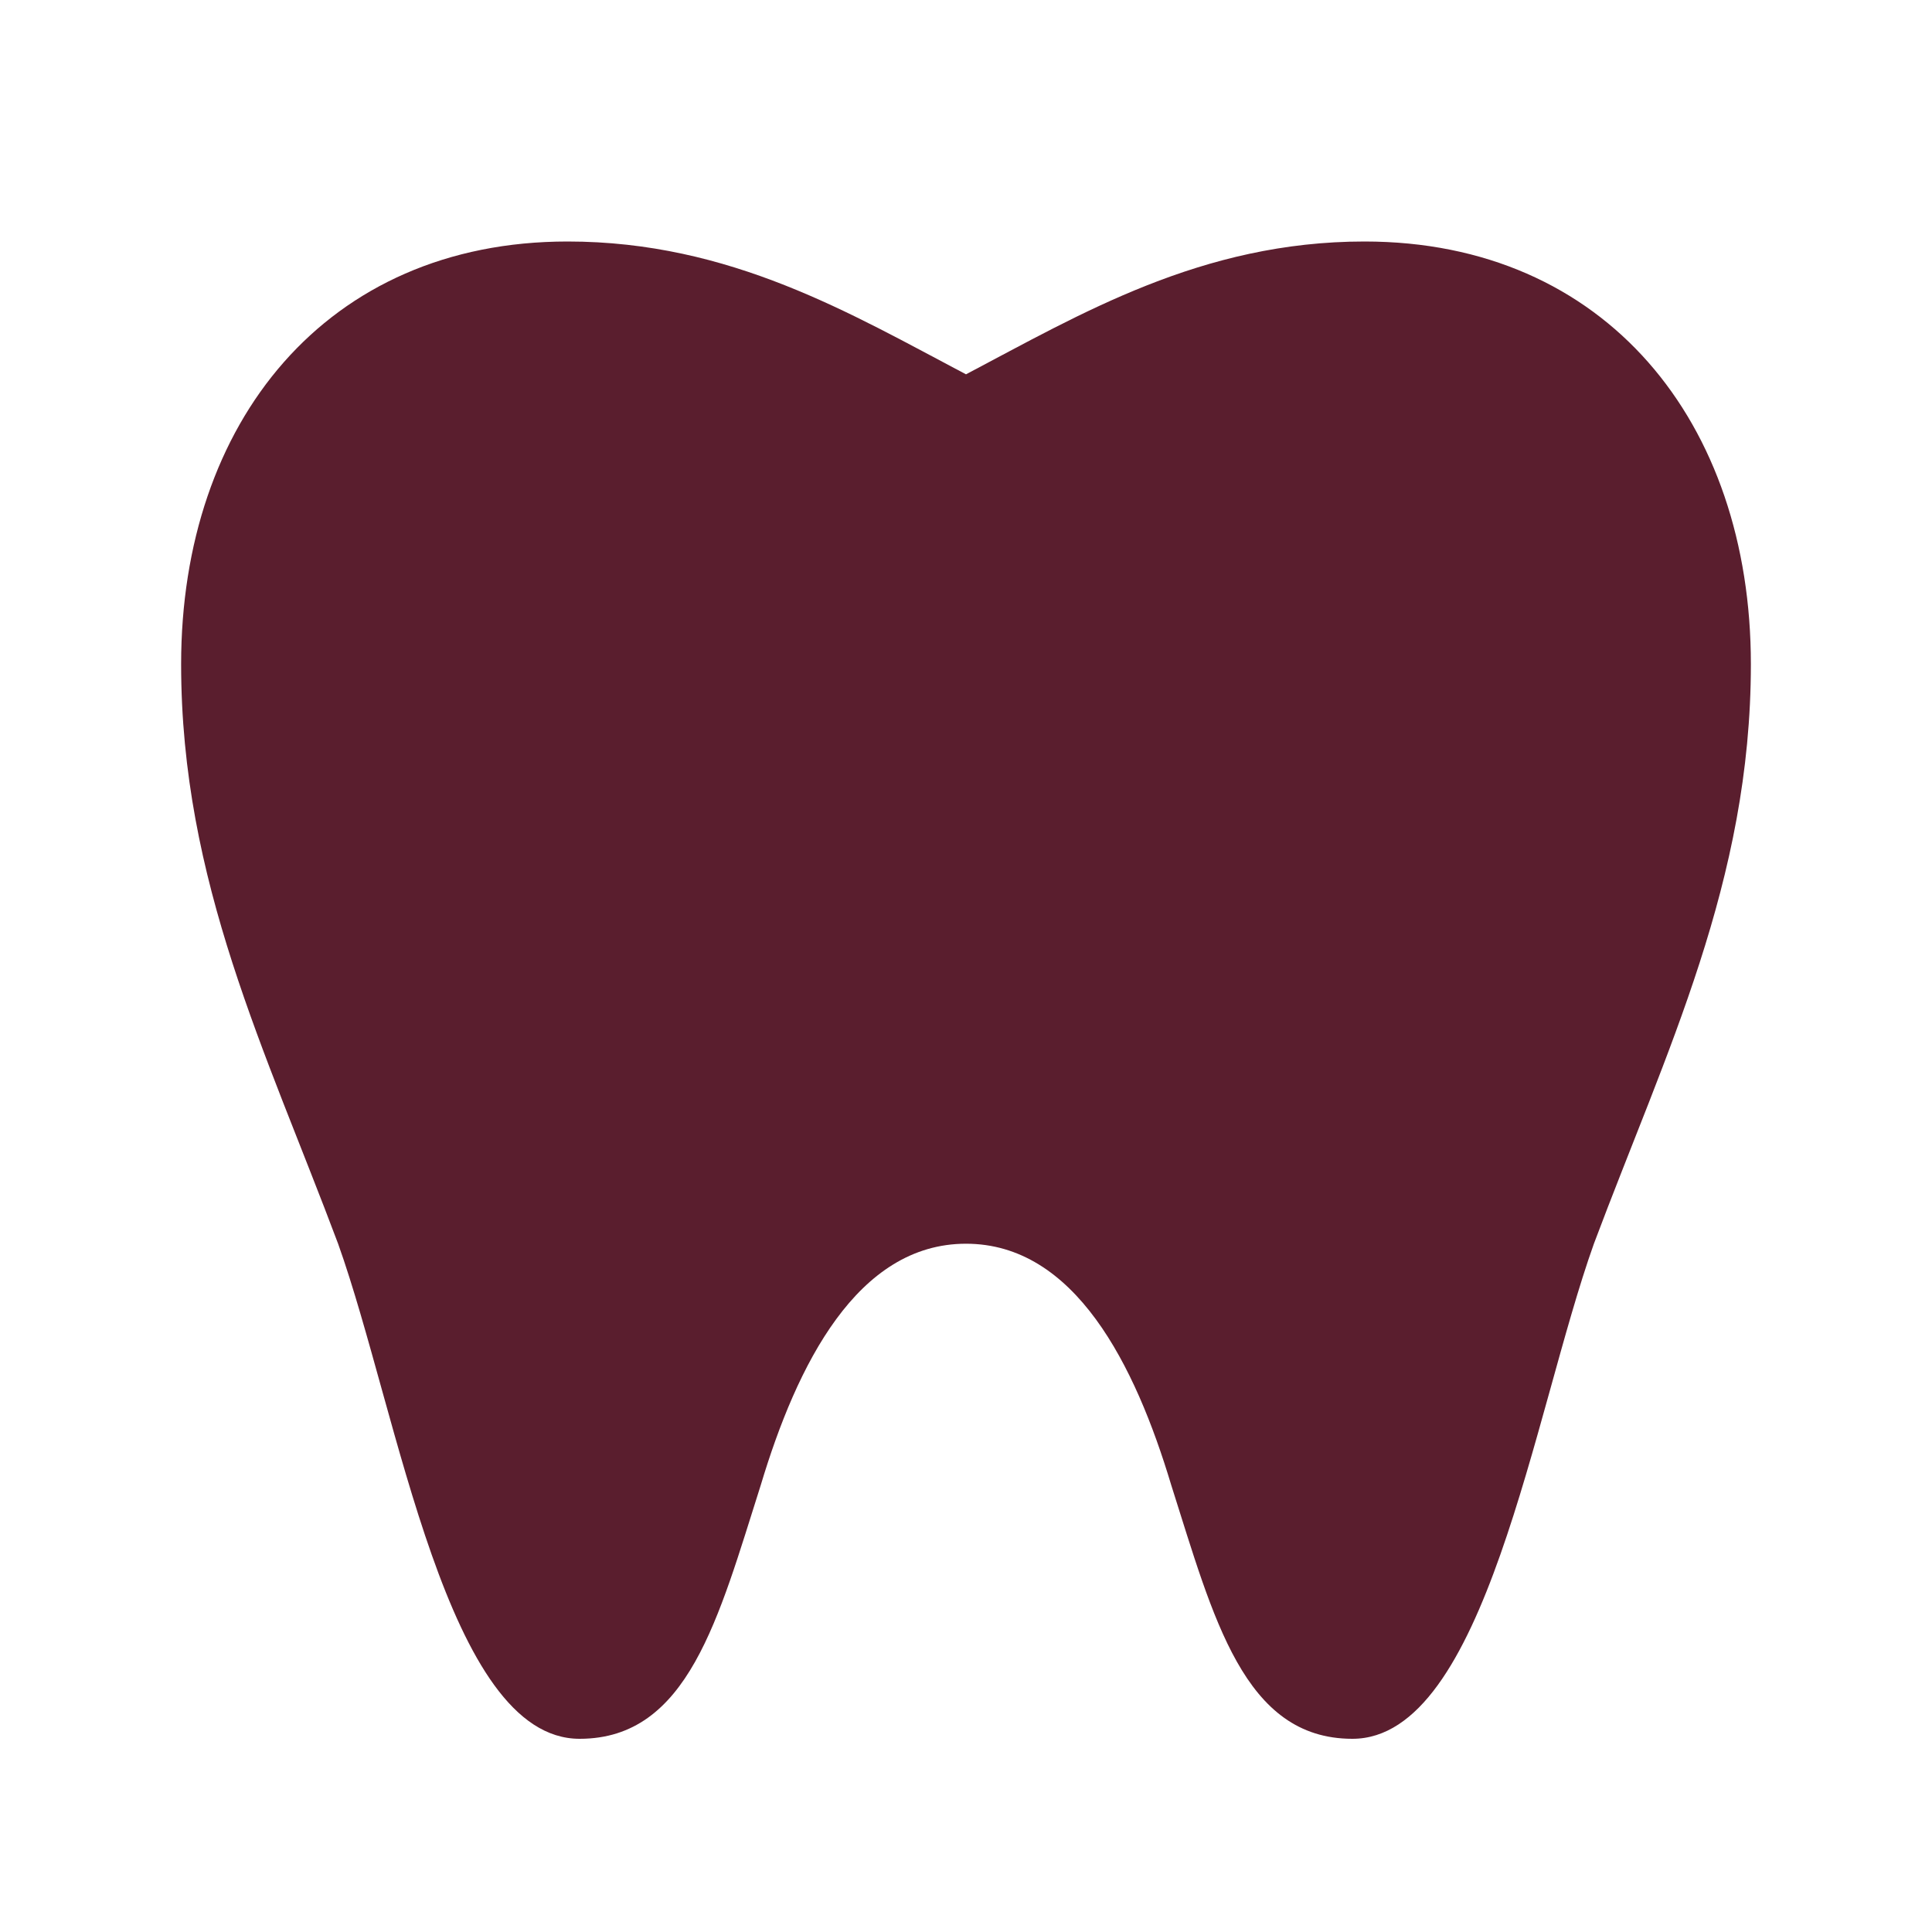
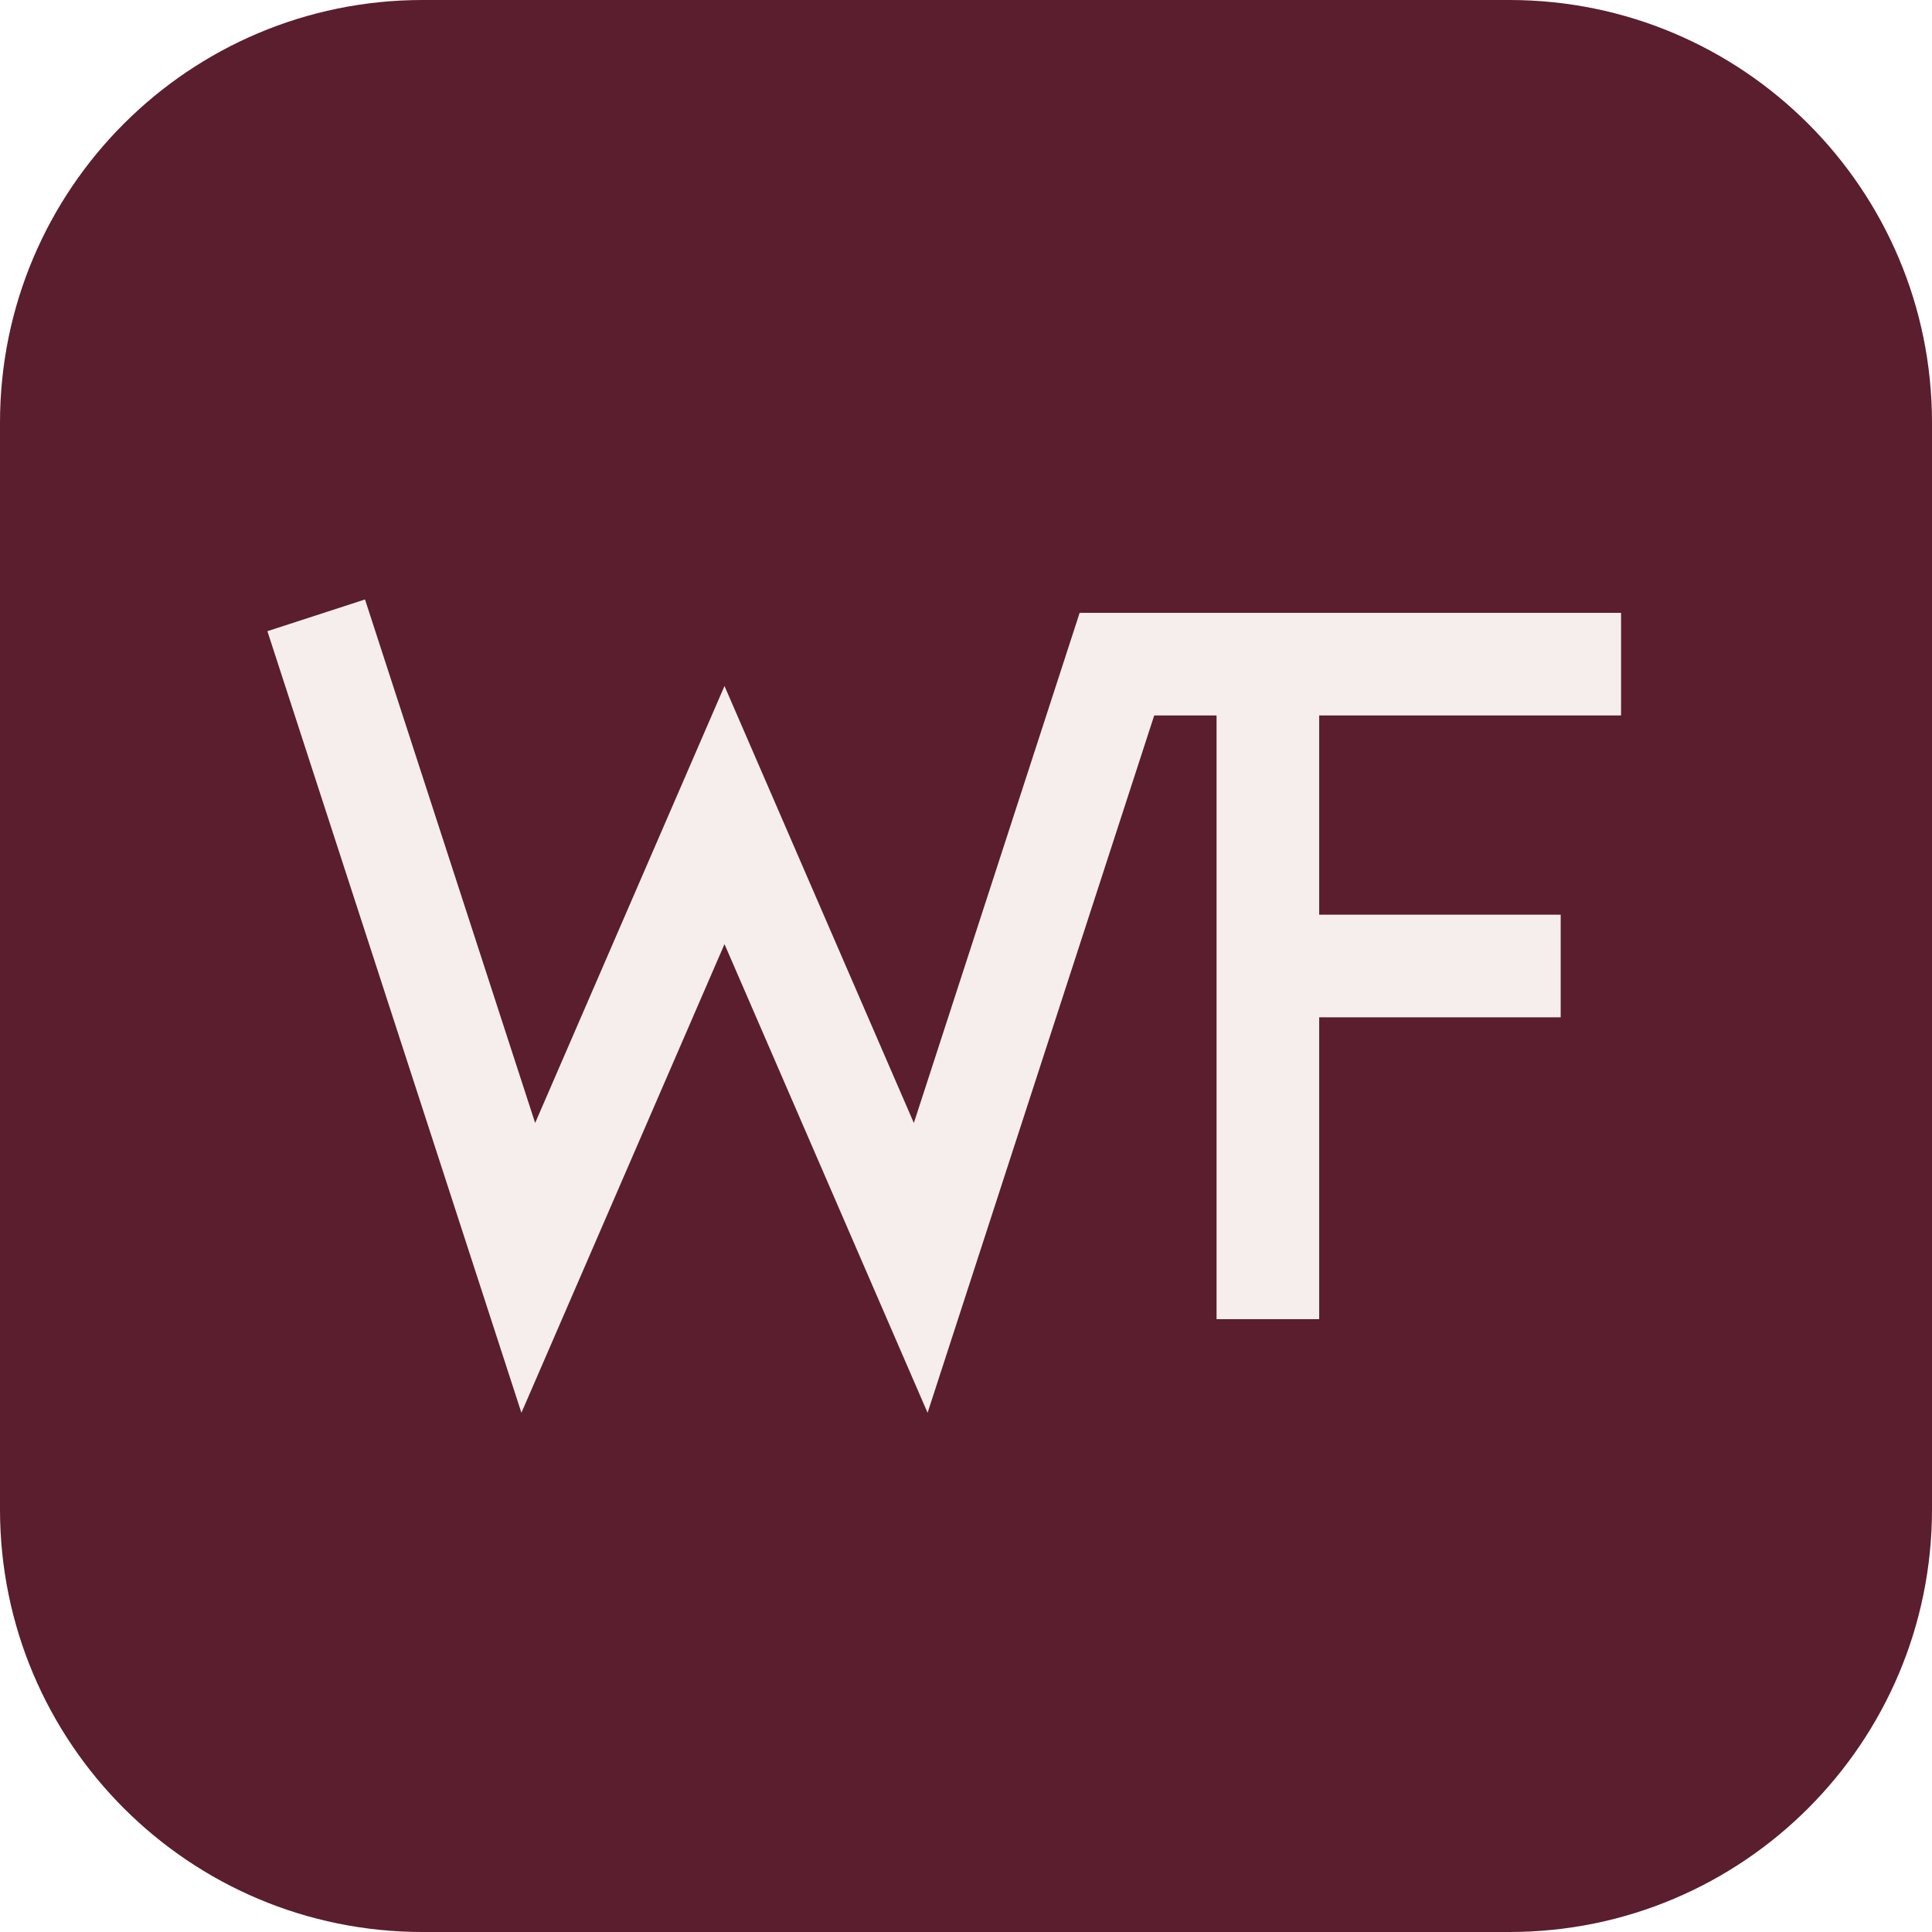
- <svg xmlns="http://www.w3.org/2000/svg" viewBox="0 0 32 32">
-   <path fill="#5A1E2E" d="M16 6.2C17.9 5.2 19.9 4 22.6 4 26.6 4 29 7 29 11c0 3.6-1.4 6.4-2.6 9.6-1 2.8-1.8 8.2-4 8.2-1.8 0-2.3-2-3-4.2-.6-2-1.6-4-3.4-4s-2.8 2-3.4 4c-.7 2.2-1.2 4.2-3 4.2-2.2 0-3-5.4-4-8.2C4.4 17.4 3 14.6 3 11c0-4 2.4-7 6.4-7 2.7 0 4.7 1.2 6.6 2.2Z" />
+ <svg xmlns="http://www.w3.org/2000/svg" viewBox="0 0 64 64">
+   <rect width="64" height="64" rx="14" fill="#5A1E2E" />
+   <path transform="translate(9 18)" d="M2 4l6.5 20L15 9l6.5 15L28 4h15M33 4v20M33 14h8" fill="none" stroke="#F6EEEC" stroke-width="3.4" stroke-linecap="square" />
</svg>
